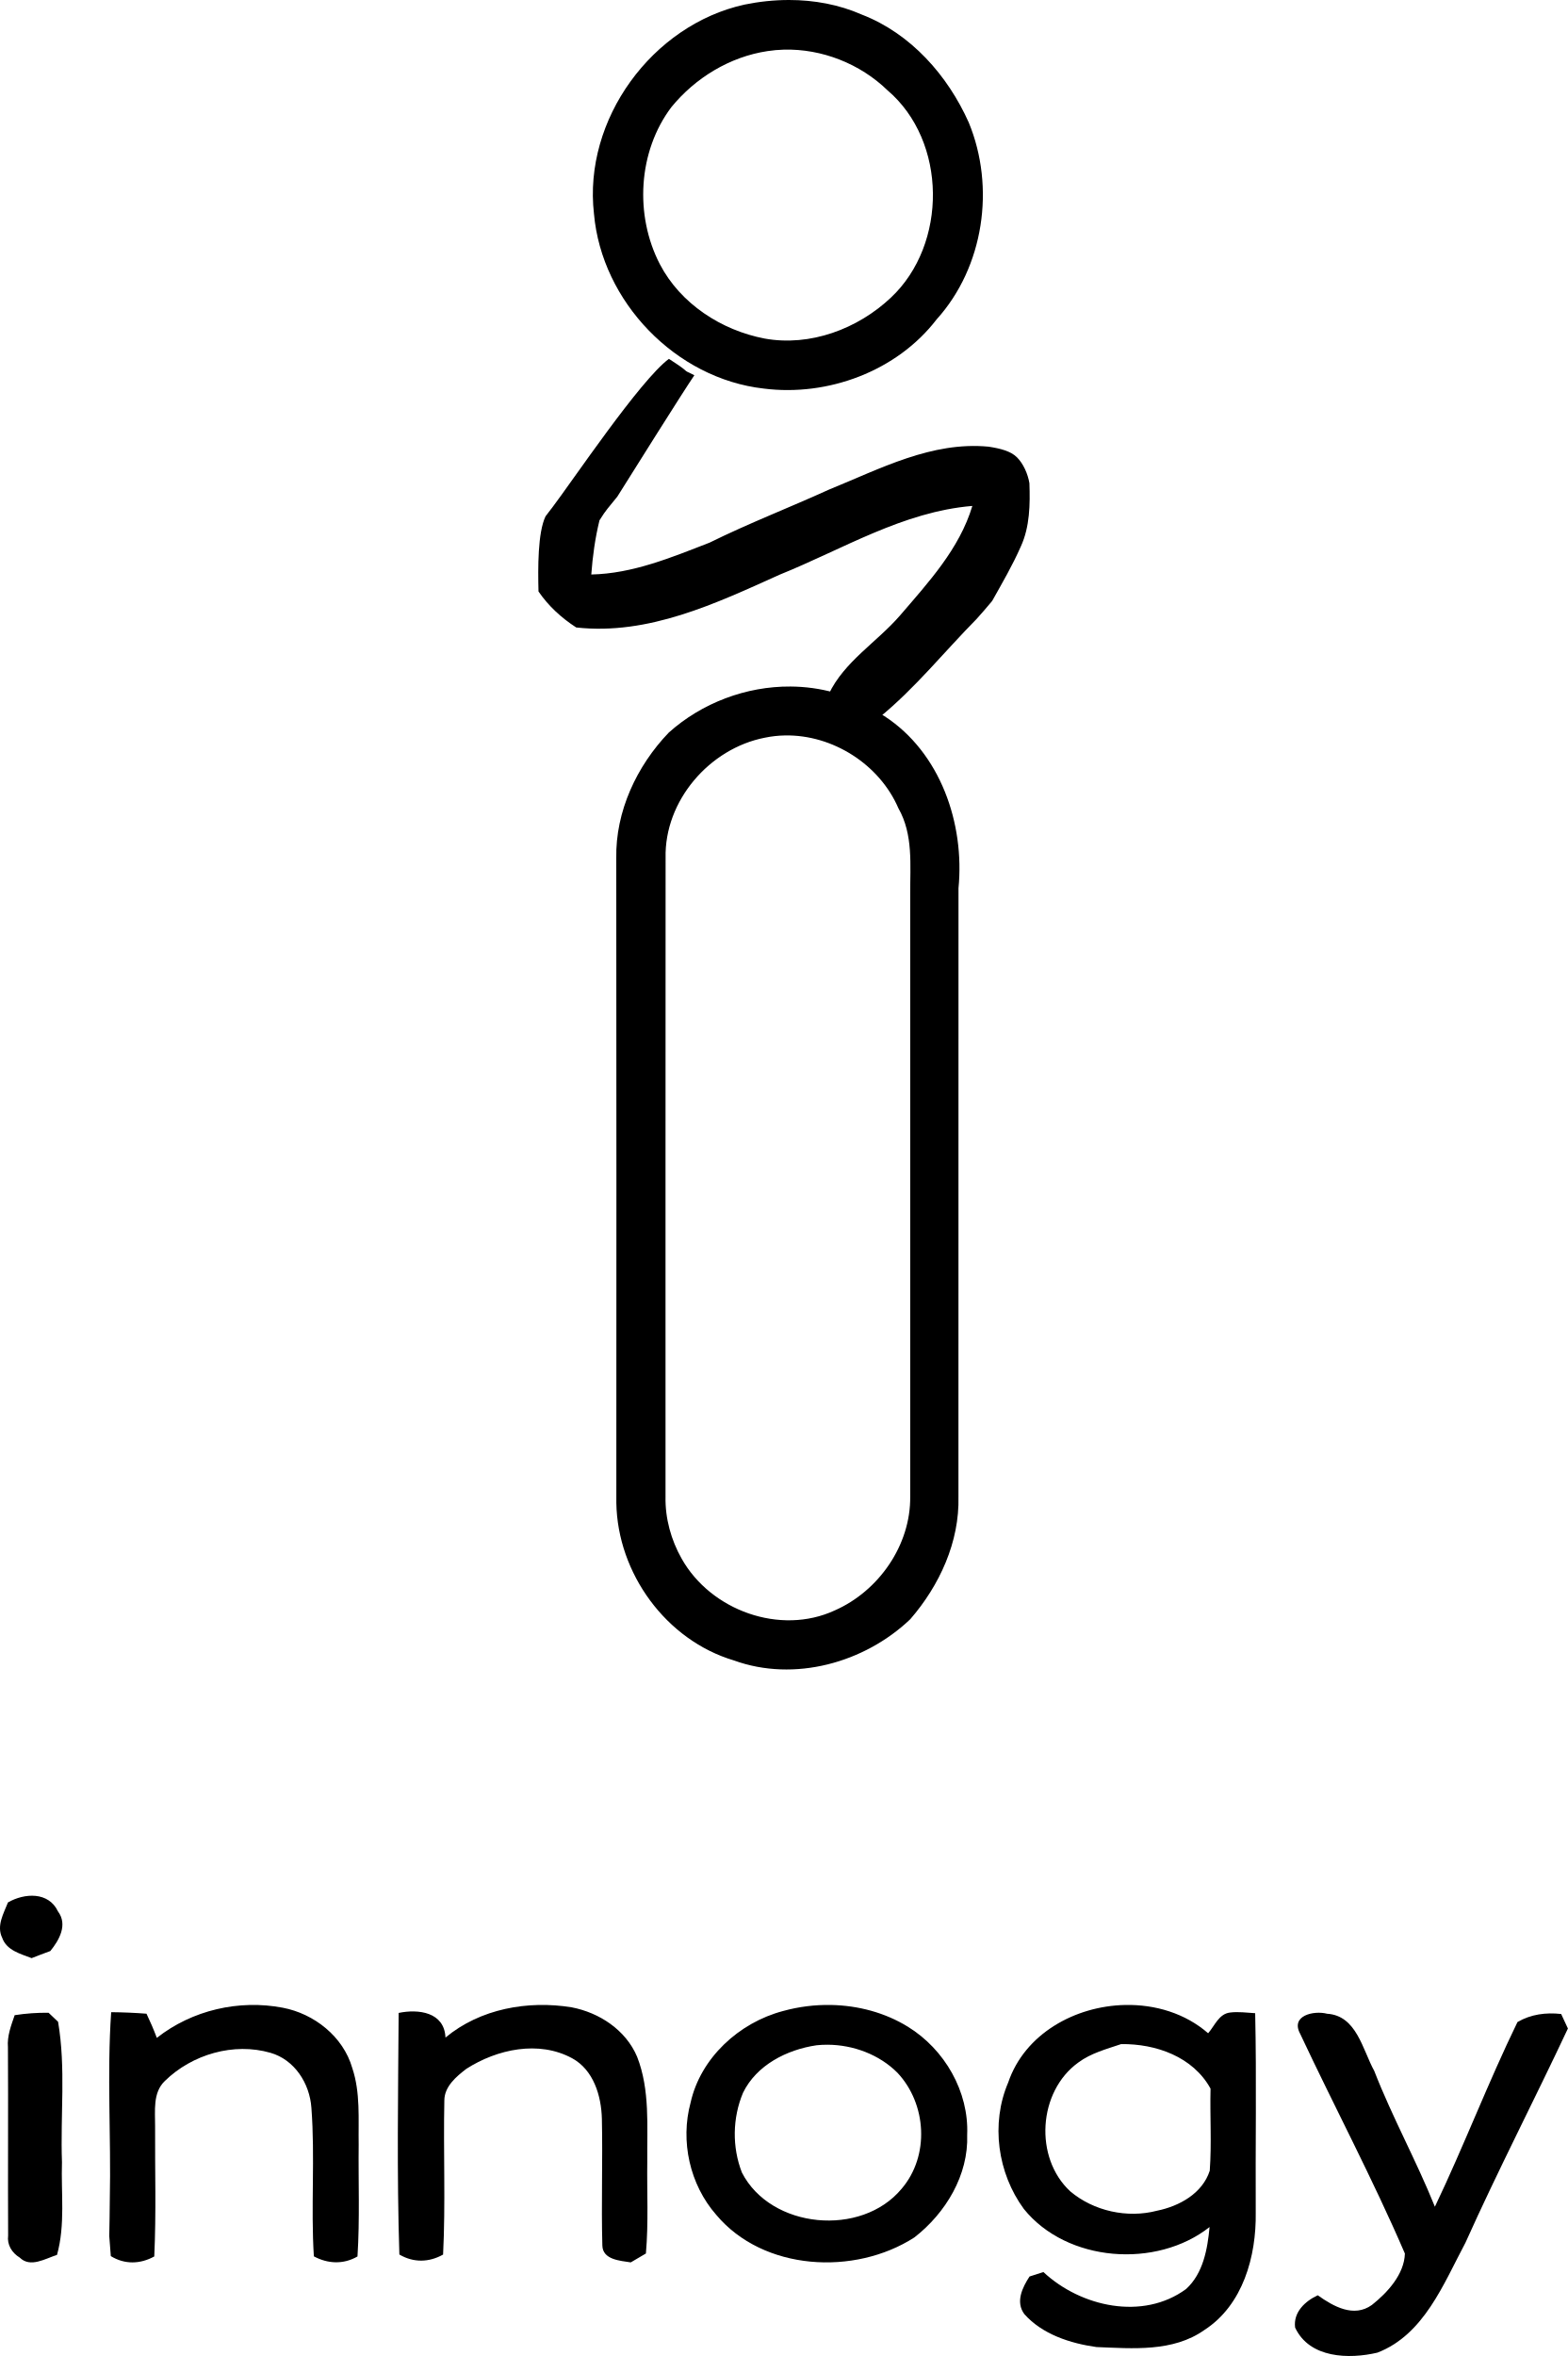
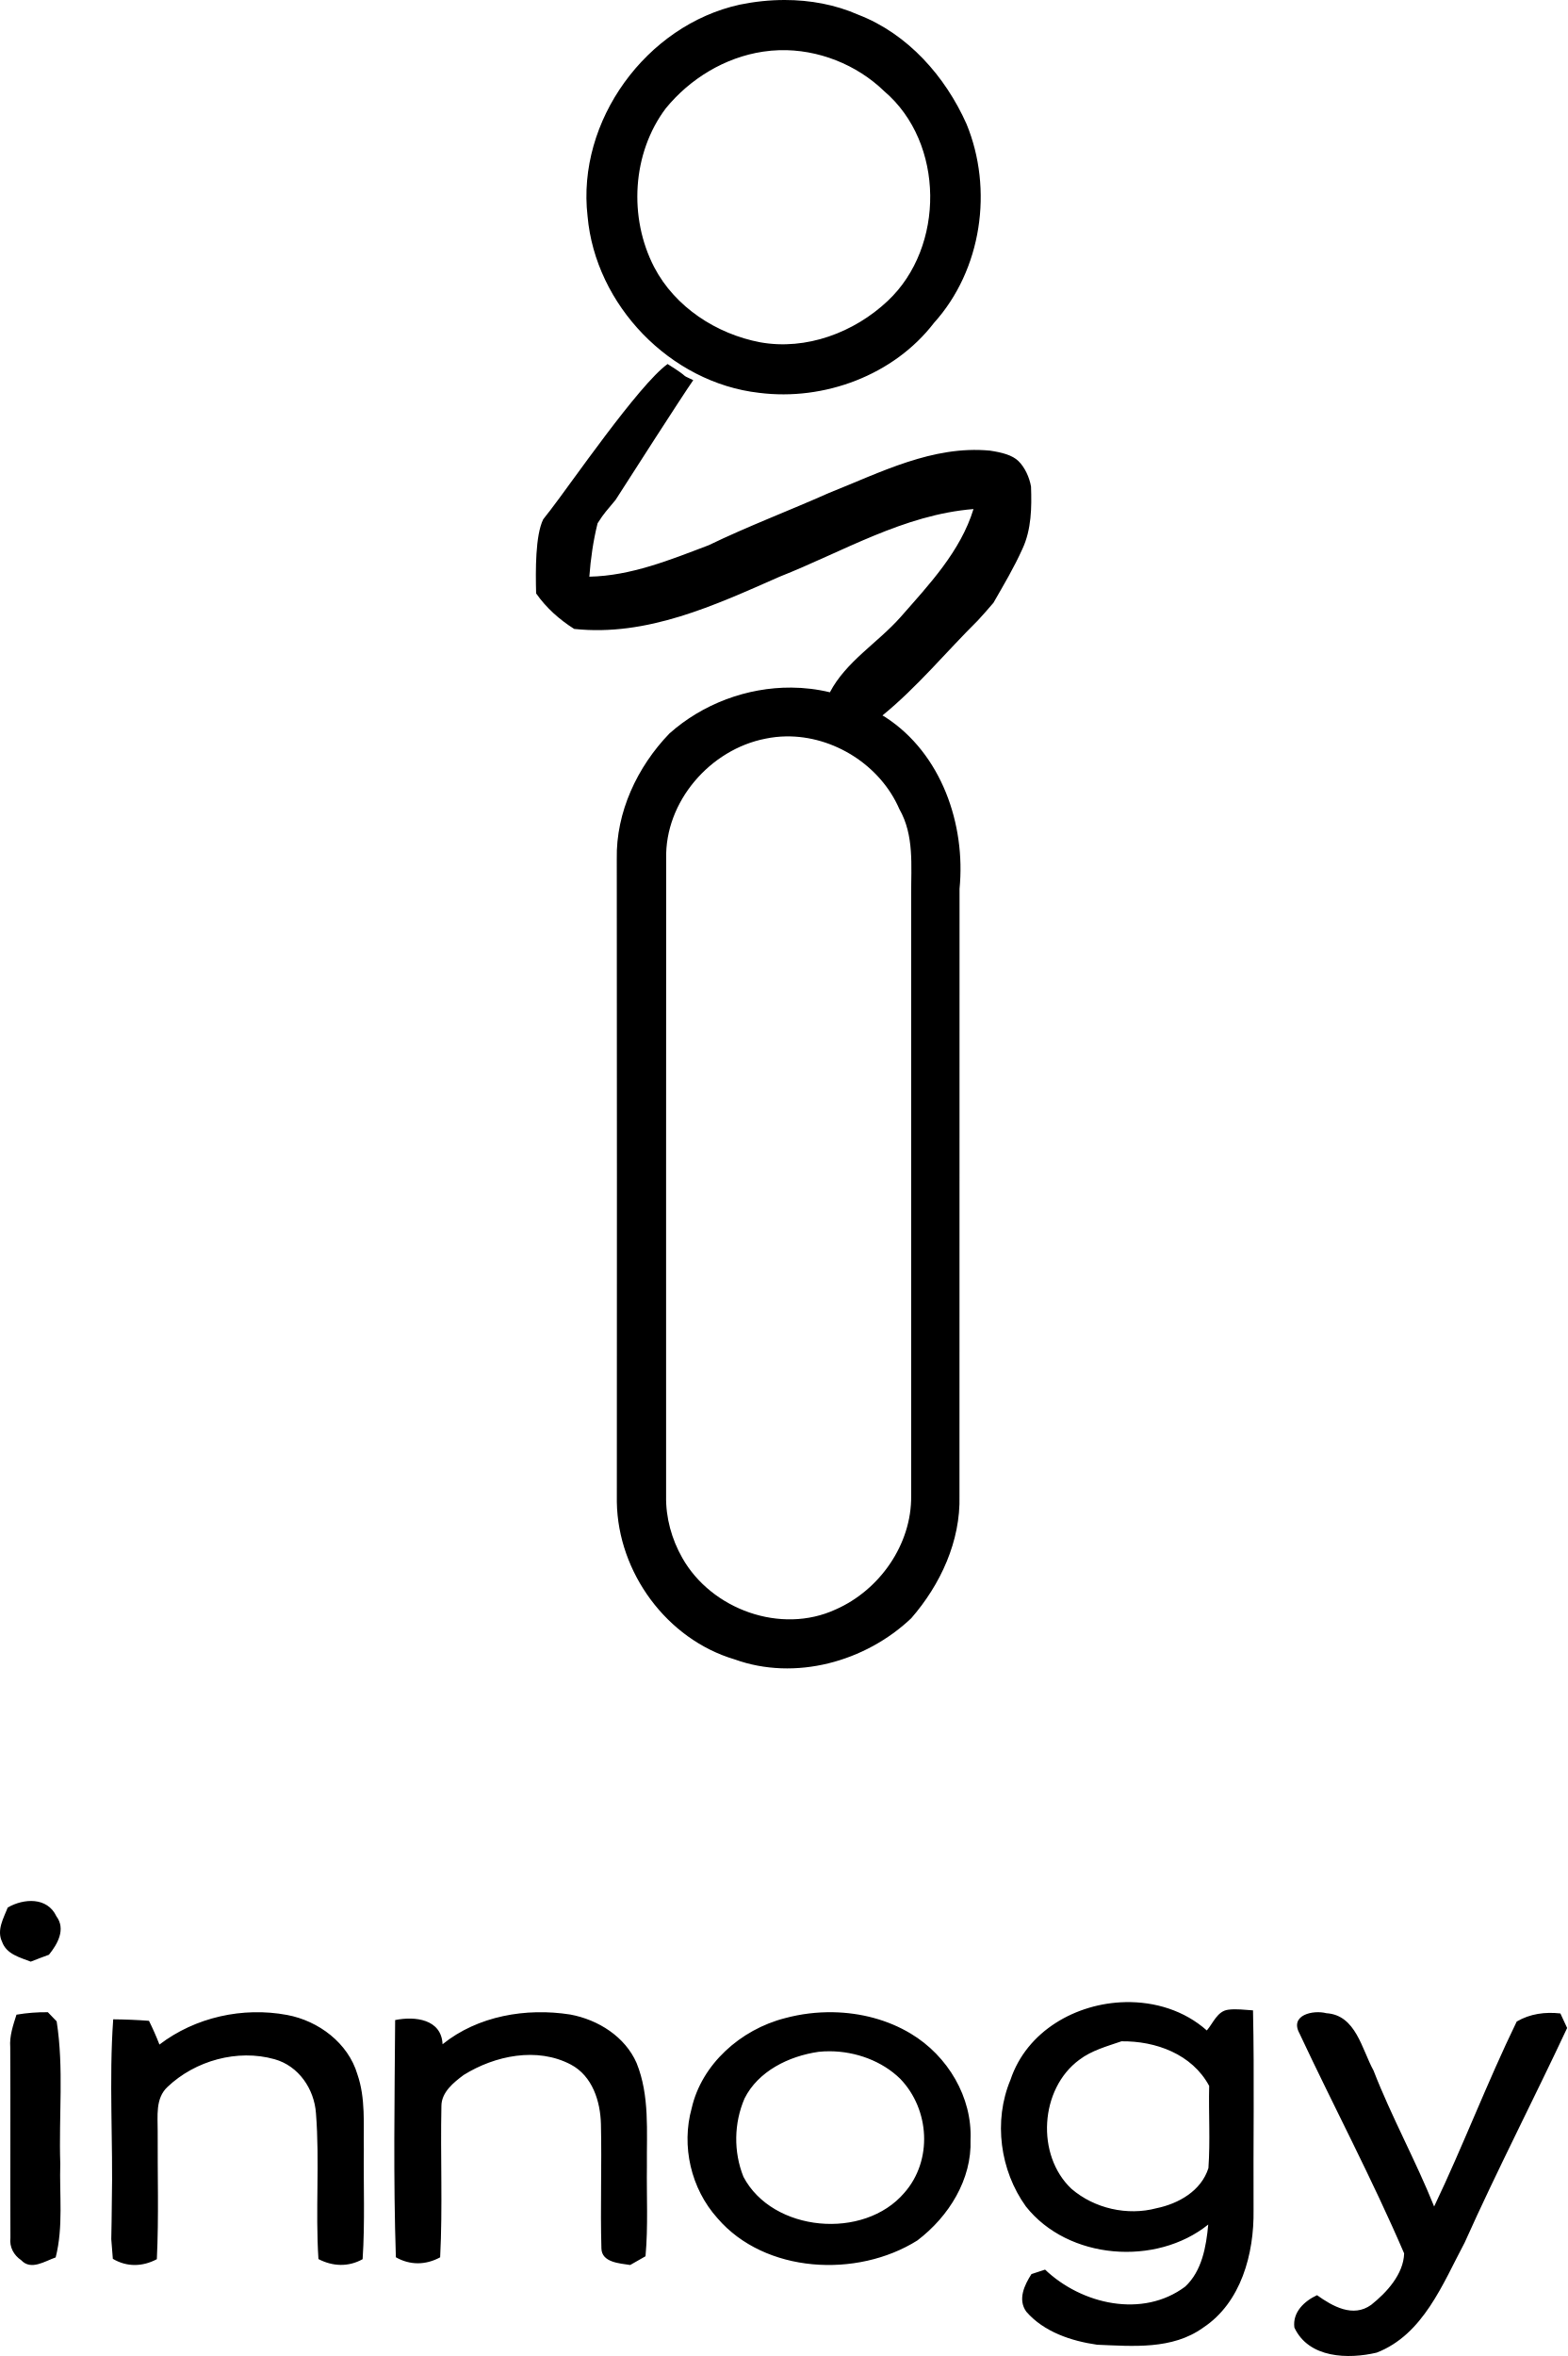
- <svg xmlns="http://www.w3.org/2000/svg" width="201" height="302" viewBox="0 0 201 302">
-   <g>
-     <path d="M101.153,2.64381597e-06 C99.233,-0.001 97.311,0.206 95.445,0.589 C83.586,3.192 74.747,15.334 76.146,27.416 C77.14,38.681 86.628,48.534 97.906,49.808 C106.14,50.854 114.972,47.58 120.072,40.94 C126.135,34.224 127.619,24.012 124.193,15.709 C121.502,9.68 116.76,4.298 110.483,1.871 C107.549,0.578 104.353,0.001 101.153,2.64381597e-06 Z M100.48,6.363 C105.359,6.23 110.279,8.18 113.771,11.572 C121.44,18.105 121.486,31.316 114.207,38.154 C109.956,42.161 103.862,44.451 98.029,43.398 C92.485,42.344 87.232,38.933 84.595,33.873 C81.337,27.592 81.781,19.432 86.063,13.739 C89.136,9.976 93.563,7.275 98.395,6.55 C99.086,6.445 99.783,6.382 100.48,6.363 Z" />
-     <path d="M70.676,65.221 C73.393,61.648 82.064,48.724 85.752,46 C89.014,48.099 87.007,47.141 89.014,48.099 C87.571,50.206 80.499,61.486 79.141,63.655 C77.892,65.228 77.775,65.222 76.849,66.703 C76.294,68.98 75.97,71.302 75.8,73.641 C81.109,73.533 86.086,71.449 90.963,69.558 C95.978,67.081 101.202,65.067 106.287,62.752 C112.831,60.097 119.436,56.555 126.743,57.257 C128.296,57.497 129.573,57.836 130.357,58.607 C131.173,59.409 131.771,60.74 131.967,61.942 C132.06,64.627 132.029,67.506 130.871,70.037 C129.799,72.468 128.543,74.622 127.19,77.034 C126.232,78.18 126.105,78.314 125.208,79.328 C121.041,83.55 117.306,88.234 112.684,92 C110.647,90.765 108.471,89.777 106.241,88.975 C108.232,84.792 112.398,82.33 115.362,78.912 C119.019,74.652 123.001,70.353 124.652,64.851 C115.755,65.592 108.062,70.392 99.967,73.656 C91.75,77.36 83.146,81.451 73.871,80.432 C71.973,79.205 70.306,77.677 69.033,75.817 C68.956,72.807 68.933,68.269 69.935,66.185 C72.221,63.121 70.615,65.661 70.676,65.221 Z" />
-     <path d="M101.346,88.001 C95.664,87.961 89.98,90.098 85.735,93.904 C81.63,98.175 78.888,104.021 79.004,110.022 C79.034,137.563 79.02,165.103 79.012,192.643 C79.158,201.664 85.389,210.252 94.083,212.839 C101.83,215.651 110.824,213.149 116.692,207.557 C120.443,203.233 123.023,197.641 122.869,191.825 C122.876,165.837 122.868,139.841 122.875,113.852 C123.684,105.573 120.558,96.476 113.403,91.811 C111.37,90.576 109.199,89.587 106.973,88.784 C105.133,88.268 103.24,88.014 101.345,88.001 L101.346,88.001 Z M100.649,94.271 C106.733,94.166 112.749,97.969 115.175,103.612 C117.092,106.972 116.67,110.911 116.685,114.61 C116.677,140.359 116.677,166.1 116.685,191.841 C116.754,198.066 112.649,203.95 107.012,206.429 C100.019,209.665 91.125,206.437 87.39,199.803 C86.027,197.393 85.264,194.637 85.318,191.864 C85.318,164.571 85.311,137.284 85.327,109.991 C85.15,102.654 90.949,95.943 98.049,94.56 C98.91,94.38 99.78,94.286 100.649,94.271 L100.649,94.271 Z" />
-     <path d="M1.022 243.859C3.127 242.65 6.225 242.456 7.431 245.008 8.71 246.717 7.592 248.687 6.452 250.09 5.648 250.381 4.851 250.687 4.055 251 2.637 250.448.854 250.022.277 248.388-.469 246.851.467 245.269 1.022 243.859zM20.105 261.222C24.634 257.655 30.648 256.281 36.256 257.358 40.258 258.123 43.992 261.027 45.162 265.095 46.218 268.241 45.927 271.606 45.981 274.877 45.927 279.663 46.134 284.456 45.828 289.242 44.022 290.28 42.041 290.194 40.235 289.226 39.837 282.895 40.403 276.524 39.921 270.2 39.707 267.039 37.748 264.017 34.673 263.135 29.983 261.777 24.627 263.322 21.13 266.75 19.562 268.249 19.898 270.583 19.883 272.558 19.853 278.117 20.036 283.683 19.776 289.242 17.963 290.233 15.989 290.288 14.206 289.195 14.16 288.547 14.061 287.267 14.007 286.626 14.045 285.049 14.061 283.48 14.076 281.919 14.252 273.924 13.701 265.891 14.252 257.928 15.767 257.943 17.274 258.006 18.781 258.123 19.263 259.13 19.707 260.161 20.105 261.222zM57.108 261.182C61.563 257.474 67.689 256.396 73.279 257.304 76.829 257.986 80.218 260.197 81.675 263.641 83.346 267.908 82.932 272.578 82.978 277.069 82.925 281.002 83.147 284.935 82.802 288.86 82.319 289.139 81.345 289.713 80.862 290 79.52 289.783 77.266 289.674 77.22 287.844 77.067 282.437 77.281 277.022 77.159 271.616 77.09 268.652 76.093 265.332 73.348 263.835 69.062 261.508 63.733 262.664 59.792 265.185 58.496 266.178 56.97 267.45 56.963 269.242 56.825 275.828 57.131 282.421 56.802 288.999 54.985 290.016 53.006 290.054 51.197 288.992 50.867 278.682 51.036 268.342 51.105 258.025 53.62 257.498 56.97 257.901 57.108 261.182z" />
-     <path d="M106.547 257.004C104.471 256.963 102.389 257.225 100.402 257.775 94.716 259.266 89.797 263.821 88.531 269.524 87.194 274.451 88.415 280.024 91.818 283.903 97.839 291.096 109.546 291.743 117.222 286.8 121.254 283.66 124.174 278.793 123.988 273.645 124.221 268.132 121.121 262.703 116.382 259.79 113.444 257.98 110.006 257.072 106.547 257.004zM106.086 262.099C109.391 262.112 112.742 263.37 115.054 265.699 118.806 269.699 119.194 276.345 115.582 280.565 110.423 286.785 98.817 285.712 95.111 278.488 93.837 275.218 93.899 271.485 95.251 268.261 96.975 264.717 100.853 262.733 104.675 262.17 105.142 262.121 105.613 262.097 106.086 262.099L106.086 262.099zM144.234 257.004C137.801 257.139 131.364 260.705 129.244 266.948 126.99 272.221 127.882 278.555 131.251 283.149 136.767 290.002 148.261 290.834 155.062 285.469 154.8 288.285 154.247 291.413 152.054 293.413 146.508 297.488 138.538 295.702 133.76 291.238 133.314 291.383 132.428 291.665 131.982 291.81 131.067 293.214 130.159 295.062 131.313 296.626 133.613 299.221 137.198 300.38 140.56 300.853 145.215 301.036 150.369 301.51 154.392 298.671 159.355 295.466 161.063 289.2 160.979 283.629 160.932 275.105 161.094 266.582 160.909 258.058 159.832 257.997 158.747 257.837 157.678 257.975 156.247 258.15 155.717 259.676 154.878 260.63 151.953 258.077 148.094 256.923 144.234 257.004L144.234 257.004zM143.73 262.019C148.192 261.966 152.947 263.644 155.186 267.727 155.101 271.23 155.339 274.754 155.085 278.249 154.146 281.165 151.185 282.798 148.323 283.378 144.515 284.377 140.198 283.424 137.198 280.891 132.544 276.579 133.075 268.101 138.229 264.385 139.845 263.179 141.838 262.66 143.73 262.019z" />
-     <path d="M1.881 258.312C3.324 258.087 4.776 257.986 6.227 258.002 6.534 258.289 7.139 258.863 7.445 259.158 8.461 265.096 7.727 271.158 7.945 277.158 7.816 281.116 8.389 285.16 7.308 289.041 5.816 289.507 3.897 290.733 2.534 289.39 1.518 288.769.889 287.737 1.042 286.565 1.002 278.524 1.066 270.475 1.018 262.434.897 260.998 1.421 259.647 1.881 258.312zM194.534 259.195C196.25 258.191 198.188 257.942 200.134 258.16 200.349 258.627 200.778 259.553 201 260.021 196.687 269.208 192.022 278.225 187.862 287.482 185.043 292.769 182.561 299.255 176.585 301.568 172.962 302.424 167.875 302.315 166.029 298.36 165.768 296.382 167.331 294.957 168.932 294.217 170.931 295.642 173.551 297.129 175.873 295.455 177.872 293.875 180.025 291.516 180.101 288.868 175.988 279.315 171.1 270.119 166.68 260.706 165.393 258.354 168.442 257.685 170.127 258.128 173.919 258.362 174.662 262.715 176.179 265.471 178.485 271.396 181.572 276.963 183.947 282.865 187.678 275.063 190.75 266.966 194.534 259.195z" />
-   </g>
+ <svg xmlns="http://www.w3.org/2000/svg" width="155" height="233" viewBox="0 0 155 233">
+   <path d="M87.282,70.754 C87.383,70.813 87.484,70.873 87.584,70.934 C93.113,74.525 95.529,81.529 94.904,87.902 C94.898,107.909 94.904,127.922 94.898,147.929 C95.017,152.406 93.024,156.711 90.126,160.04 C85.591,164.345 78.641,166.271 72.655,164.106 C65.937,162.115 61.122,155.503 61.009,148.559 C61.015,127.357 61.027,106.155 61.003,84.954 C60.913,80.334 63.032,75.833 66.204,72.545 C69.484,69.615 73.876,67.97 78.267,68 L78.267,68 C79.548,68.009 80.829,68.161 82.083,68.465 C83.673,65.423 86.811,63.578 89.059,61.041 C91.904,57.8 95.001,54.53 96.285,50.343 C89.365,50.907 83.381,54.559 77.086,57.043 C70.694,59.861 64.002,62.973 56.789,62.198 C55.312,61.265 54.016,60.102 53.026,58.687 C52.966,56.397 52.948,52.944 53.727,51.359 C55.505,49.027 54.256,50.96 54.304,50.625 C56.416,47.906 63.161,38.073 66.029,36 C68.566,37.597 67.006,36.868 68.566,37.597 C67.444,39.2 61.944,47.783 60.888,49.433 C59.916,50.63 59.825,50.625 59.105,51.752 C58.673,53.484 58.421,55.252 58.289,57.031 C62.418,56.949 66.289,55.363 70.082,53.925 C73.983,52.04 78.046,50.507 82.001,48.746 C87.09,46.726 92.228,44.031 97.911,44.565 C99.119,44.748 100.112,45.005 100.722,45.592 C101.357,46.203 101.822,47.215 101.975,48.129 C102.047,50.173 102.022,52.363 101.122,54.289 C100.288,56.139 99.311,57.777 98.259,59.613 C97.514,60.485 97.415,60.587 96.717,61.359 C93.568,64.479 90.737,67.932 87.282,70.754 Z M77.619,2.06217646e-06 C80.115,0.001 82.608,0.451 84.897,1.459 C89.793,3.352 93.491,7.55 95.591,12.253 C98.262,18.73 97.105,26.694 92.376,31.933 C88.398,37.112 81.509,39.666 75.086,38.851 C66.29,37.856 58.889,30.171 58.114,21.384 C57.022,11.961 63.917,2.489 73.167,0.459 C74.623,0.16 76.121,-0.001 77.619,2.06217646e-06 Z M77.094,4.963 C76.551,4.978 76.007,5.027 75.468,5.109 C71.699,5.675 68.246,7.781 65.849,10.716 C62.509,15.157 62.163,21.522 64.704,26.421 C66.761,30.368 70.859,33.029 75.182,33.85 C79.733,34.672 84.486,32.886 87.801,29.76 C93.479,24.426 93.443,14.122 87.461,9.026 C84.737,6.38 80.9,4.859 77.094,4.963 Z M77.729,72.827 L77.729,72.827 C77.057,72.839 76.385,72.911 75.72,73.05 C70.233,74.115 65.752,79.281 65.889,84.929 C65.877,105.941 65.882,126.947 65.882,147.959 C65.841,150.093 66.43,152.216 67.483,154.071 C70.369,159.178 77.242,161.663 82.646,159.172 C87.001,157.263 90.174,152.733 90.12,147.941 C90.114,128.125 90.114,108.308 90.12,88.486 C90.108,85.638 90.435,82.605 88.953,80.019 C87.079,75.675 82.43,72.747 77.729,72.827 Z M0.767,188.644 C2.345,187.738 4.669,187.592 5.573,189.506 C6.532,190.788 5.694,192.265 4.839,193.317 C4.236,193.535 3.638,193.765 3.041,194 C1.978,193.586 0.641,193.267 0.208,192.041 C-0.351,190.888 0.35,189.702 0.767,188.644 Z M15.77,202.199 C19.308,199.496 24.006,198.455 28.388,199.271 C31.514,199.851 34.431,202.051 35.345,205.132 C36.17,207.516 35.943,210.065 35.985,212.543 C35.943,216.169 36.105,219.8 35.865,223.426 C34.455,224.212 32.907,224.147 31.496,223.414 C31.185,218.617 31.628,213.791 31.251,209 C31.084,206.605 29.553,204.316 27.15,203.648 C23.486,202.619 19.302,203.79 16.571,206.386 C15.345,207.522 15.608,209.29 15.596,210.786 C15.572,214.998 15.716,219.215 15.513,223.426 C14.096,224.177 12.554,224.218 11.161,223.39 C11.125,222.899 11.047,221.929 11.006,221.444 C11.035,220.25 11.047,219.061 11.059,217.878 C11.197,211.822 10.766,205.736 11.197,199.703 C12.38,199.715 13.558,199.762 14.735,199.851 C15.112,200.614 15.459,201.394 15.77,202.199 Z M43.772,202.168 C47.252,199.359 52.039,198.543 56.405,199.23 C59.179,199.747 61.827,201.422 62.965,204.031 C64.271,207.263 63.947,210.801 63.983,214.204 C63.941,217.183 64.115,220.163 63.845,223.136 C63.468,223.348 62.707,223.783 62.33,224 C61.281,223.835 59.52,223.753 59.484,222.366 C59.365,218.27 59.532,214.168 59.436,210.072 C59.383,207.828 58.604,205.312 56.459,204.178 C53.111,202.415 48.948,203.291 45.869,205.201 C44.856,205.953 43.664,206.917 43.658,208.274 C43.551,213.263 43.79,218.259 43.533,223.242 C42.113,224.012 40.567,224.041 39.154,223.236 C38.896,215.426 39.028,207.593 39.082,199.777 C41.047,199.377 43.664,199.683 43.772,202.168 Z M82.425,199.003 C85.116,199.055 87.79,199.742 90.075,201.114 C93.76,203.32 96.172,207.434 95.99,211.61 C96.135,215.51 93.864,219.197 90.728,221.576 C84.758,225.321 75.652,224.83 70.969,219.381 C68.323,216.443 67.373,212.221 68.413,208.488 C69.398,204.167 73.223,200.716 77.646,199.587 C79.192,199.17 80.811,198.972 82.425,199.003 Z M82.067,202.863 L82.067,202.863 C81.699,202.861 81.333,202.879 80.969,202.917 C77.997,203.343 74.981,204.846 73.639,207.531 C72.588,209.973 72.54,212.802 73.531,215.279 C76.413,220.752 85.44,221.565 89.452,216.852 C92.262,213.655 91.96,208.62 89.042,205.59 C87.244,203.826 84.637,202.873 82.067,202.863 Z M111.298,198.003 L111.298,198.003 C114.223,197.941 117.146,198.832 119.362,200.805 C119.997,200.068 120.399,198.889 121.483,198.753 C122.293,198.647 123.115,198.77 123.931,198.818 C124.071,205.404 123.949,211.991 123.984,218.577 C124.048,222.882 122.754,227.724 118.994,230.2 C115.946,232.394 112.041,232.028 108.515,231.886 C105.968,231.521 103.252,230.625 101.51,228.62 C100.635,227.411 101.323,225.984 102.017,224.899 C102.355,224.787 103.026,224.569 103.364,224.456 C106.983,227.906 113.021,229.286 117.223,226.137 C118.884,224.592 119.303,222.175 119.502,219.999 C114.349,224.144 105.642,223.501 101.463,218.206 C98.91,214.656 98.235,209.762 99.942,205.687 C101.549,200.863 106.425,198.107 111.298,198.003 Z M110.917,201.878 C109.483,202.374 107.973,202.775 106.75,203.706 C102.845,206.578 102.442,213.129 105.968,216.461 C108.241,218.419 111.511,219.155 114.396,218.383 C116.564,217.935 118.808,216.673 119.519,214.42 C119.711,211.719 119.531,208.996 119.595,206.289 C117.899,203.134 114.297,201.837 110.917,201.878 Z M1.629,199.244 C2.66,199.068 3.697,198.989 4.734,199.001 C4.953,199.226 5.385,199.674 5.604,199.905 C6.329,204.544 5.805,209.28 5.961,213.967 C5.869,217.06 6.278,220.219 5.506,223.251 C4.44,223.615 3.069,224.573 2.096,223.524 C1.37,223.039 0.92,222.232 1.03,221.316 C1.001,215.034 1.047,208.746 1.013,202.464 C0.926,201.342 1.301,200.287 1.629,199.244 Z M150.012,199.924 C151.336,199.147 152.831,198.955 154.332,199.123 C154.498,199.484 154.829,200.2 155,200.561 C151.673,207.661 148.074,214.628 144.865,221.782 C142.69,225.867 140.775,230.879 136.166,232.666 C133.37,233.328 129.446,233.243 128.022,230.187 C127.821,228.659 129.027,227.558 130.262,226.986 C131.804,228.087 133.825,229.236 135.616,227.943 C137.159,226.721 138.819,224.898 138.878,222.853 C135.705,215.47 131.934,208.365 128.524,201.091 C127.532,199.274 129.884,198.756 131.184,199.099 C134.109,199.28 134.682,202.643 135.852,204.773 C137.631,209.352 140.013,213.653 141.845,218.214 C144.723,212.185 147.093,205.928 150.012,199.924 Z" />
</svg>
